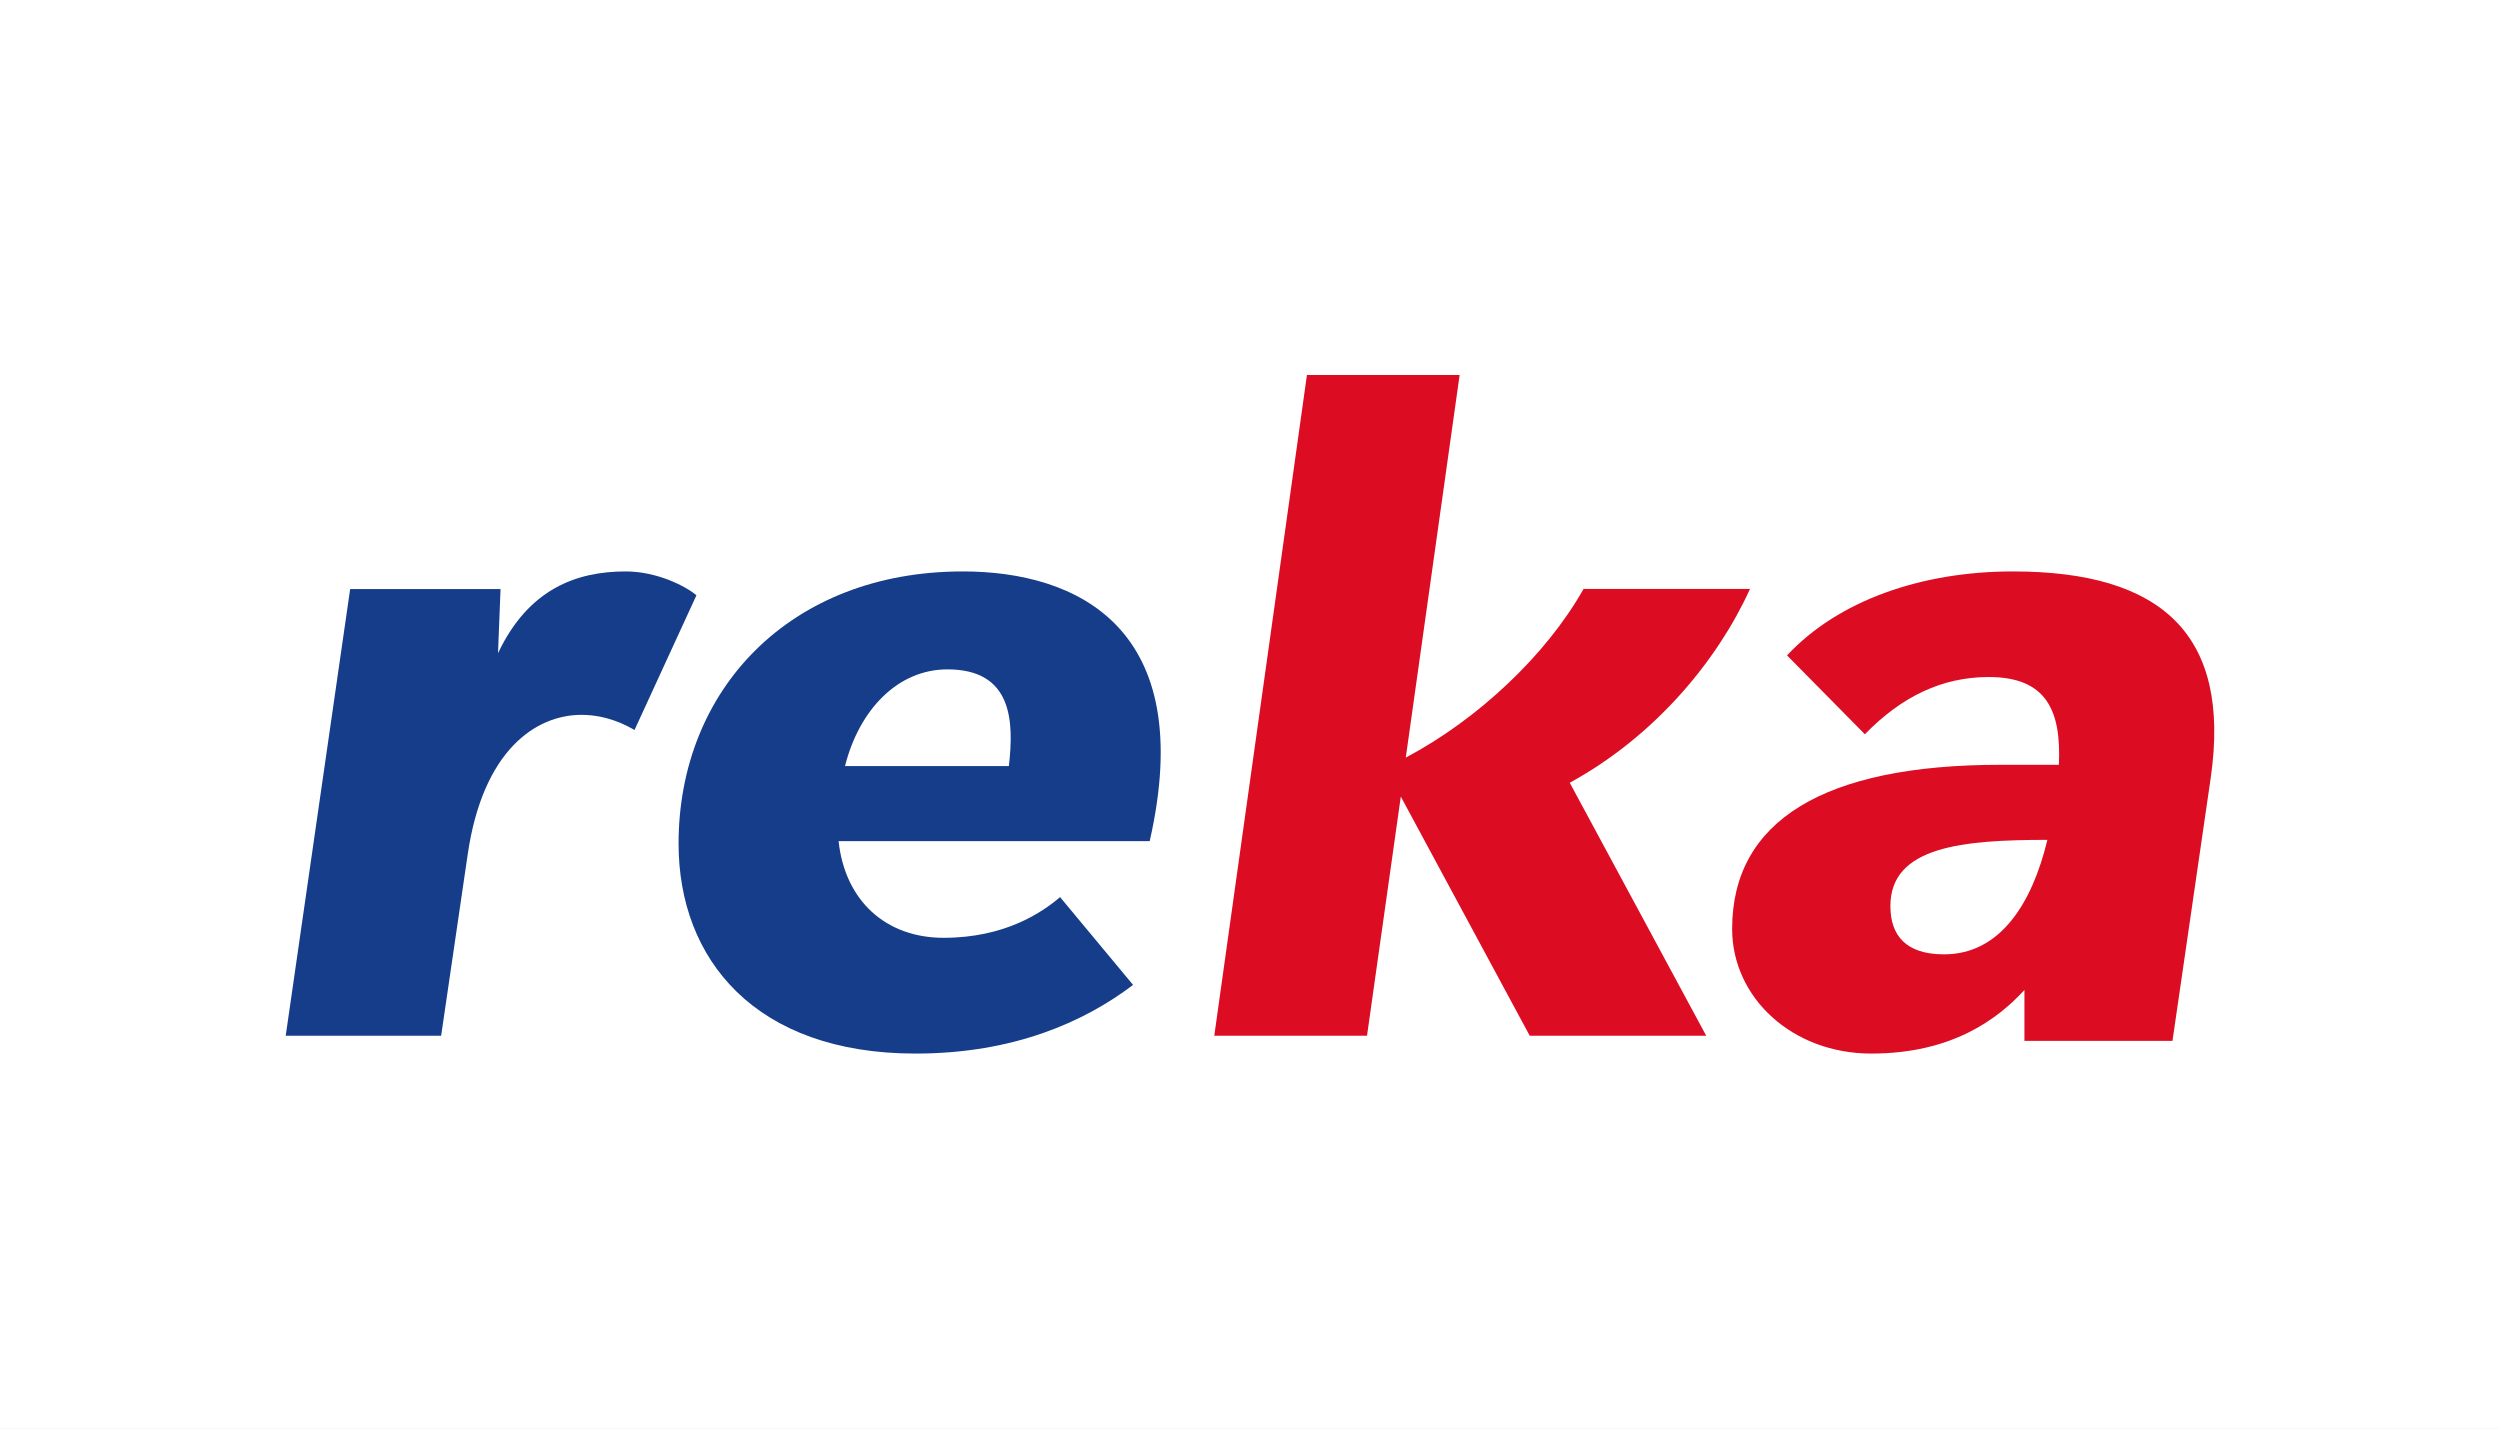
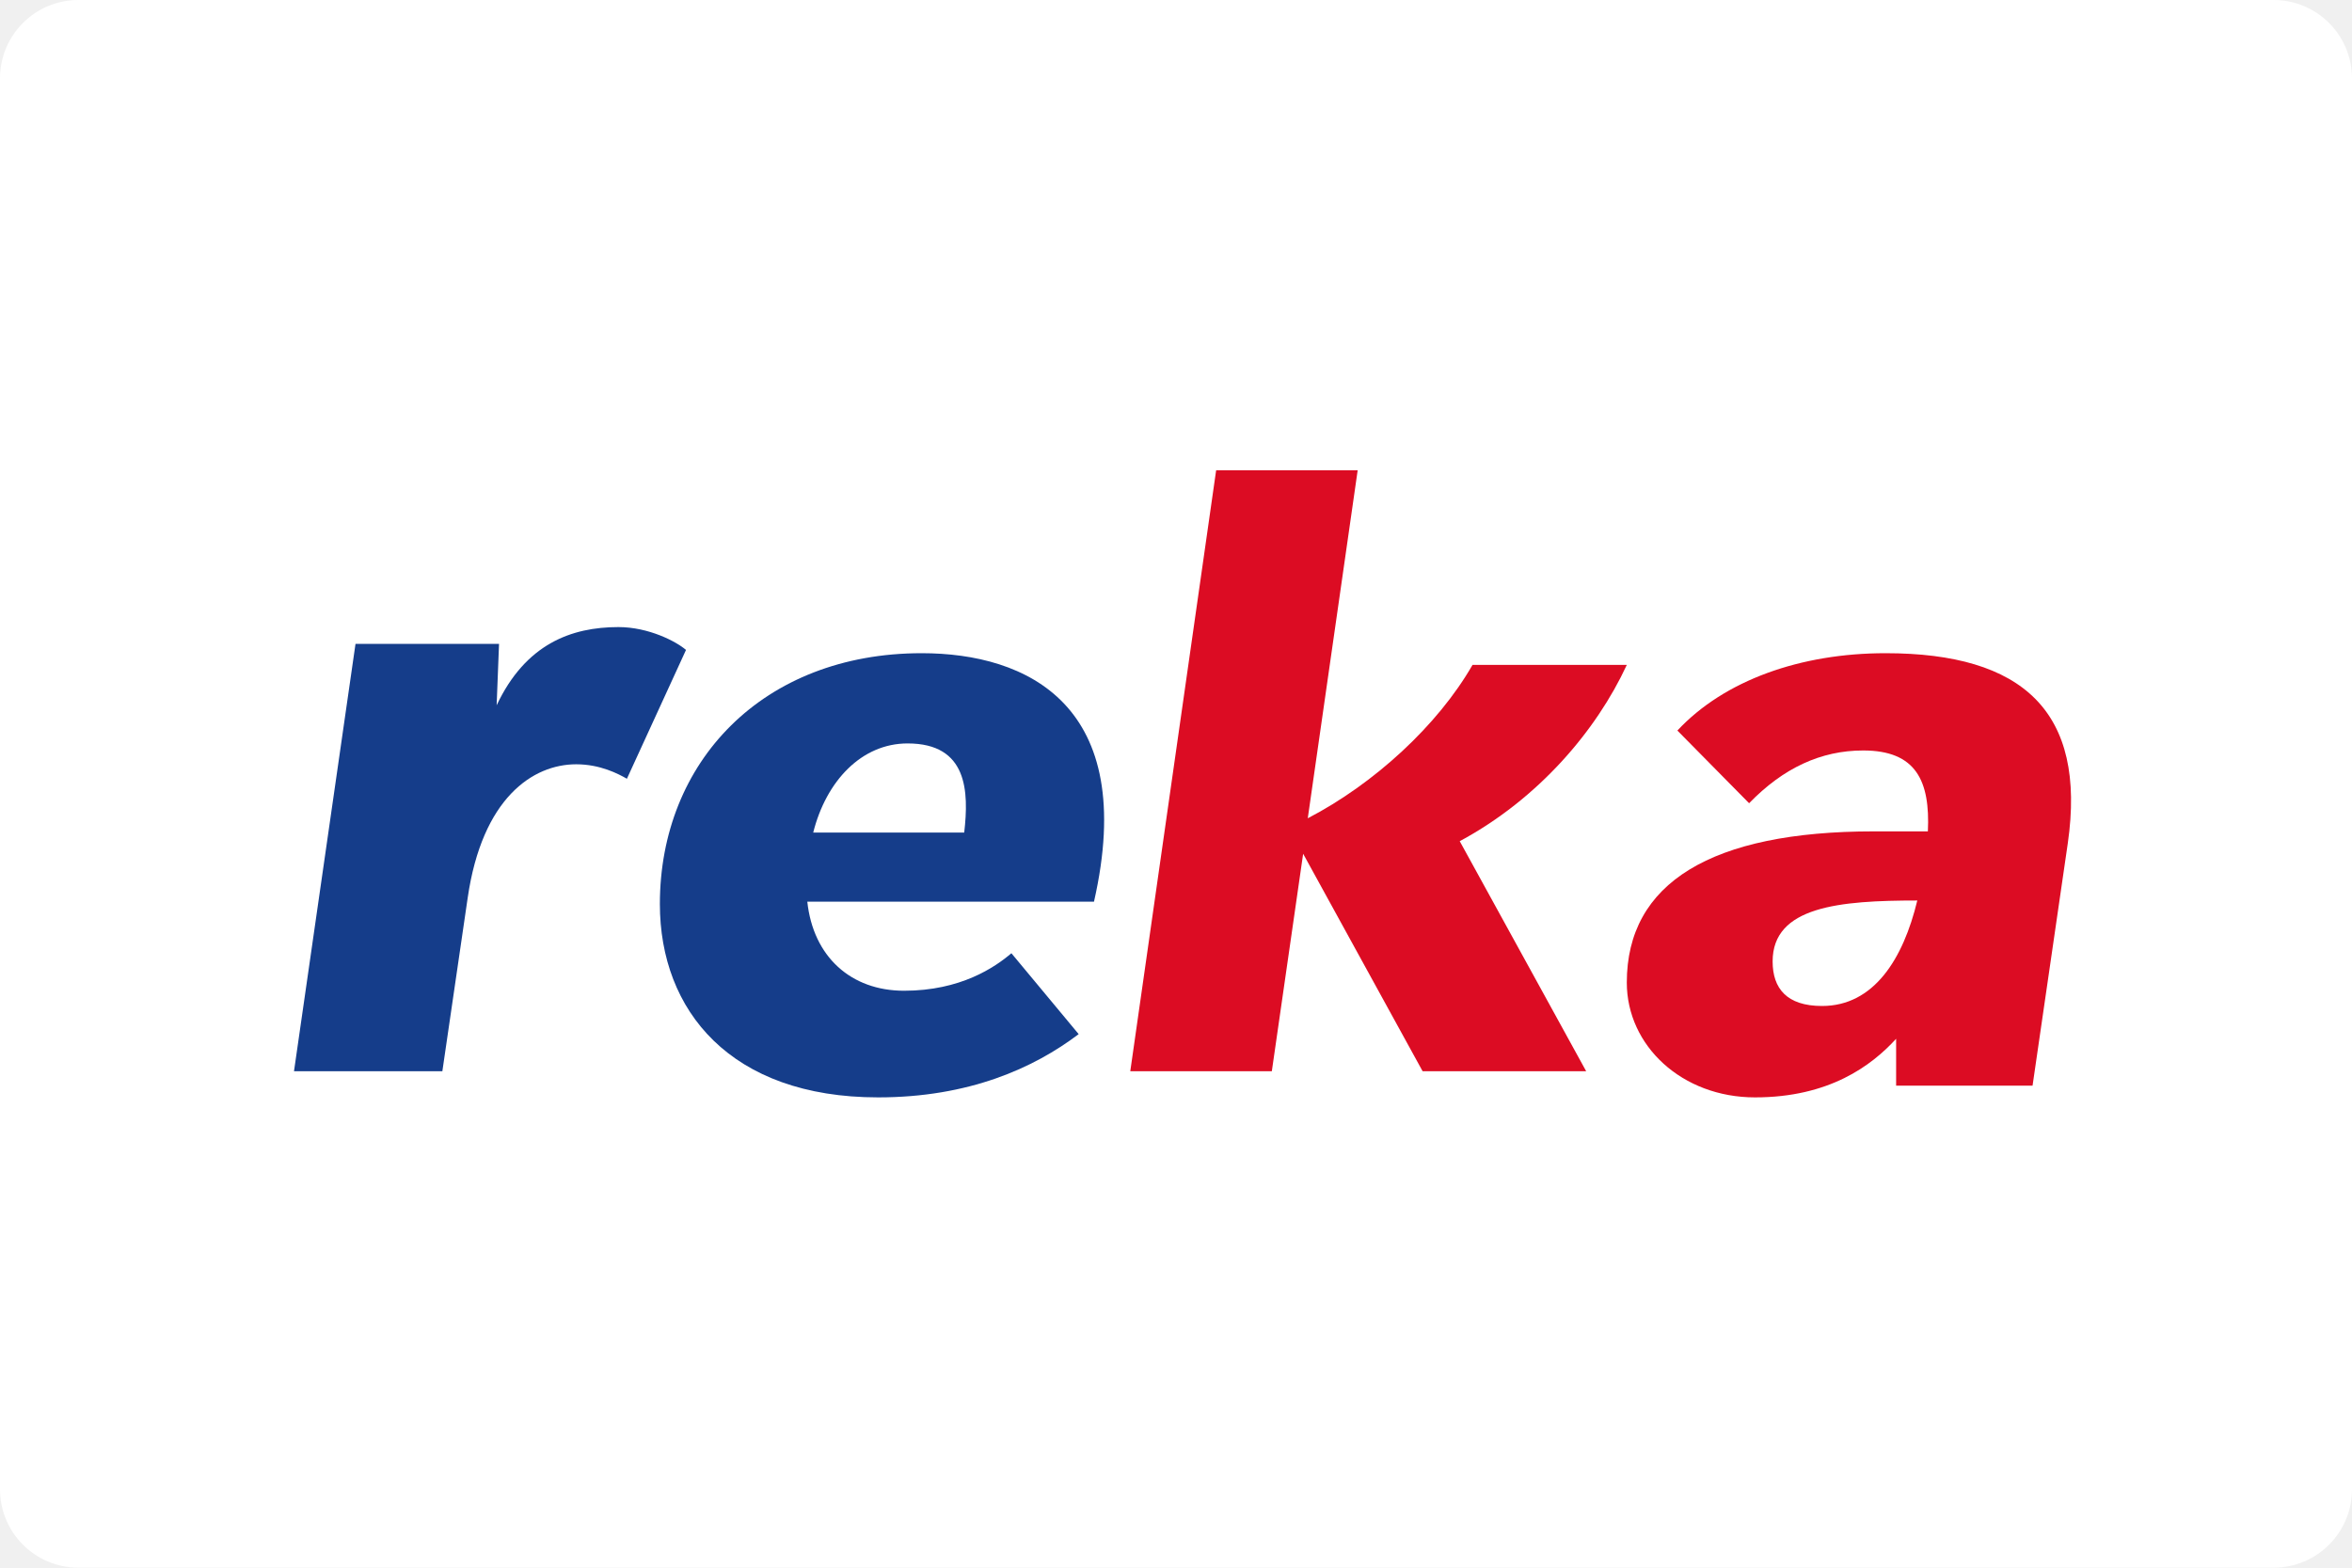
- <svg xmlns="http://www.w3.org/2000/svg" width="140px" height="80px" viewBox="0 0 140 80" version="1.1" style="background: #FFFFFF;">
-   <g id="im/logo-pay/reka" stroke="none" stroke-width="1" fill="none" fill-rule="evenodd">
-     <rect fill="#FFFFFF" x="0" y="0" width="140" height="80" />
-     <g id="Group-9" transform="translate(16, 21)">
-       <path d="M19.037,11 C16.277,11 13.588,11.986 11.889,15.58 L12.03,11.986 L3.609,11.986 L0,37 L8.704,37 L10.19,26.855 C11.04,21.006 14.012,19.032 16.56,19.032 C17.975,19.032 19.037,19.596 19.533,19.879 L23,12.338 C22.434,11.845 20.807,11 19.037,11" id="Fill-1" fill="#153D8A" />
-       <path d="M69.664,37 L79.547,37 L71.906,22.834 C76.674,20.226 80.177,15.997 82,11.98 L72.679,11.98 C70.575,15.716 66.719,19.311 62.724,21.425 L65.739,0 L57.188,0 L52,37 L60.553,37 L62.445,23.609 L69.664,37 Z" id="Fill-3" fill="#DC0C23" />
-       <path d="M37.916,11 C28.237,11 22,17.625 22,26.245 C22,32.728 26.301,38 35.263,38 C40.783,38 44.726,36.22 47.452,34.155 L43.364,29.238 C42.361,30.093 40.283,31.517 36.84,31.517 C33.614,31.517 31.32,29.451 30.961,26.103 L48.383,26.103 C51.108,14.135 44.297,11 37.916,11 M40.497,21.901 L31.32,21.901 C32.109,18.766 34.259,16.485 37.056,16.485 C40.712,16.485 40.783,19.407 40.497,21.901" id="Fill-5" fill="#153D8A" />
-       <path d="M96.724,11 C91.578,11 86.932,12.638 84.074,15.702 L88.433,20.119 C90.505,17.982 92.793,16.913 95.366,16.913 C98.583,16.913 99.44,18.766 99.297,21.829 L96.01,21.829 C86.146,21.829 81,24.963 81,31.019 C81,34.867 84.359,38 88.791,38 C93.294,38 95.867,36.078 97.368,34.439 L97.368,37.288 L105.659,37.288 L107.803,22.542 C108.947,14.561 105.087,11 96.724,11 M92.865,32.444 C90.721,32.444 89.862,31.375 89.862,29.737 C89.862,26.389 93.937,26.032 98.654,26.032 C97.797,29.595 96.01,32.444 92.865,32.444" id="Fill-7" fill="#DC0C23" />
+ <svg xmlns="http://www.w3.org/2000/svg" width="120px" height="80px" viewBox="0 0 120 80" version="1.1">
+   <g id="export-badges" stroke="none" stroke-width="1" fill="none" fill-rule="evenodd">
+     <g id="production" transform="translate(-45, -8656)">
+       <g id="card_reka" transform="translate(45, 8656)">
+         <rect id="Rectangle-11" fill="#FFFFFF" x="0" y="0" width="120" height="80" rx="4" />
+         <path d="M31.554,32 C29.154,32 26.816,32.859 25.339,35.992 L25.461,32.859 L18.138,32.859 L15,54.667 L22.569,54.667 L23.861,45.822 C24.6,40.724 27.184,39.002 29.4,39.002 C30.63,39.002 31.554,39.494 31.985,39.74 L35,33.167 C34.508,32.737 33.093,32 31.554,32" id="Fill-1" fill="#153D8A" />
+         <path d="M72.583,54.667 L80.928,54.667 L74.476,42.926 C78.502,40.764 81.461,37.259 83,33.93 L75.129,33.93 C73.352,37.026 70.096,40.006 66.723,41.757 L69.269,24 L62.048,24 L57.667,54.667 L64.889,54.667 L66.487,43.568 L72.583,54.667 Z" id="Fill-3" fill="#DC0C23" />
+         <path d="M47.028,33.333 C38.903,33.333 33.667,38.895 33.667,46.132 C33.667,51.574 37.277,56 44.801,56 C49.435,56 52.745,54.506 55.034,52.772 L51.602,48.644 C50.76,49.362 49.015,50.558 46.125,50.558 C43.416,50.558 41.491,48.823 41.189,46.012 L55.816,46.012 C58.103,35.965 52.385,33.333 47.028,33.333 M49.195,42.485 L41.491,42.485 C42.153,39.853 43.958,37.938 46.306,37.938 C49.375,37.938 49.435,40.391 49.195,42.485" id="Fill-5" fill="#153D8A" />
+         <path d="M96.201,33.333 C91.88,33.333 87.98,34.708 85.581,37.28 L89.24,40.989 C90.98,39.195 92.901,38.297 95.061,38.297 C97.761,38.297 98.481,39.853 98.361,42.425 L95.601,42.425 C87.32,42.425 83,45.055 83,50.14 C83,53.37 85.82,56 89.54,56 C93.321,56 95.481,54.387 96.741,53.01 L96.741,55.402 L103.702,55.402 L105.501,43.023 C106.462,36.323 103.221,33.333 96.201,33.333 M92.96,51.336 C91.161,51.336 90.44,50.438 90.44,49.063 C90.44,46.253 93.861,45.953 97.821,45.953 C97.101,48.944 95.601,51.336 92.96,51.336" id="Fill-7" fill="#DC0C23" />
+       </g>
    </g>
  </g>
</svg>
